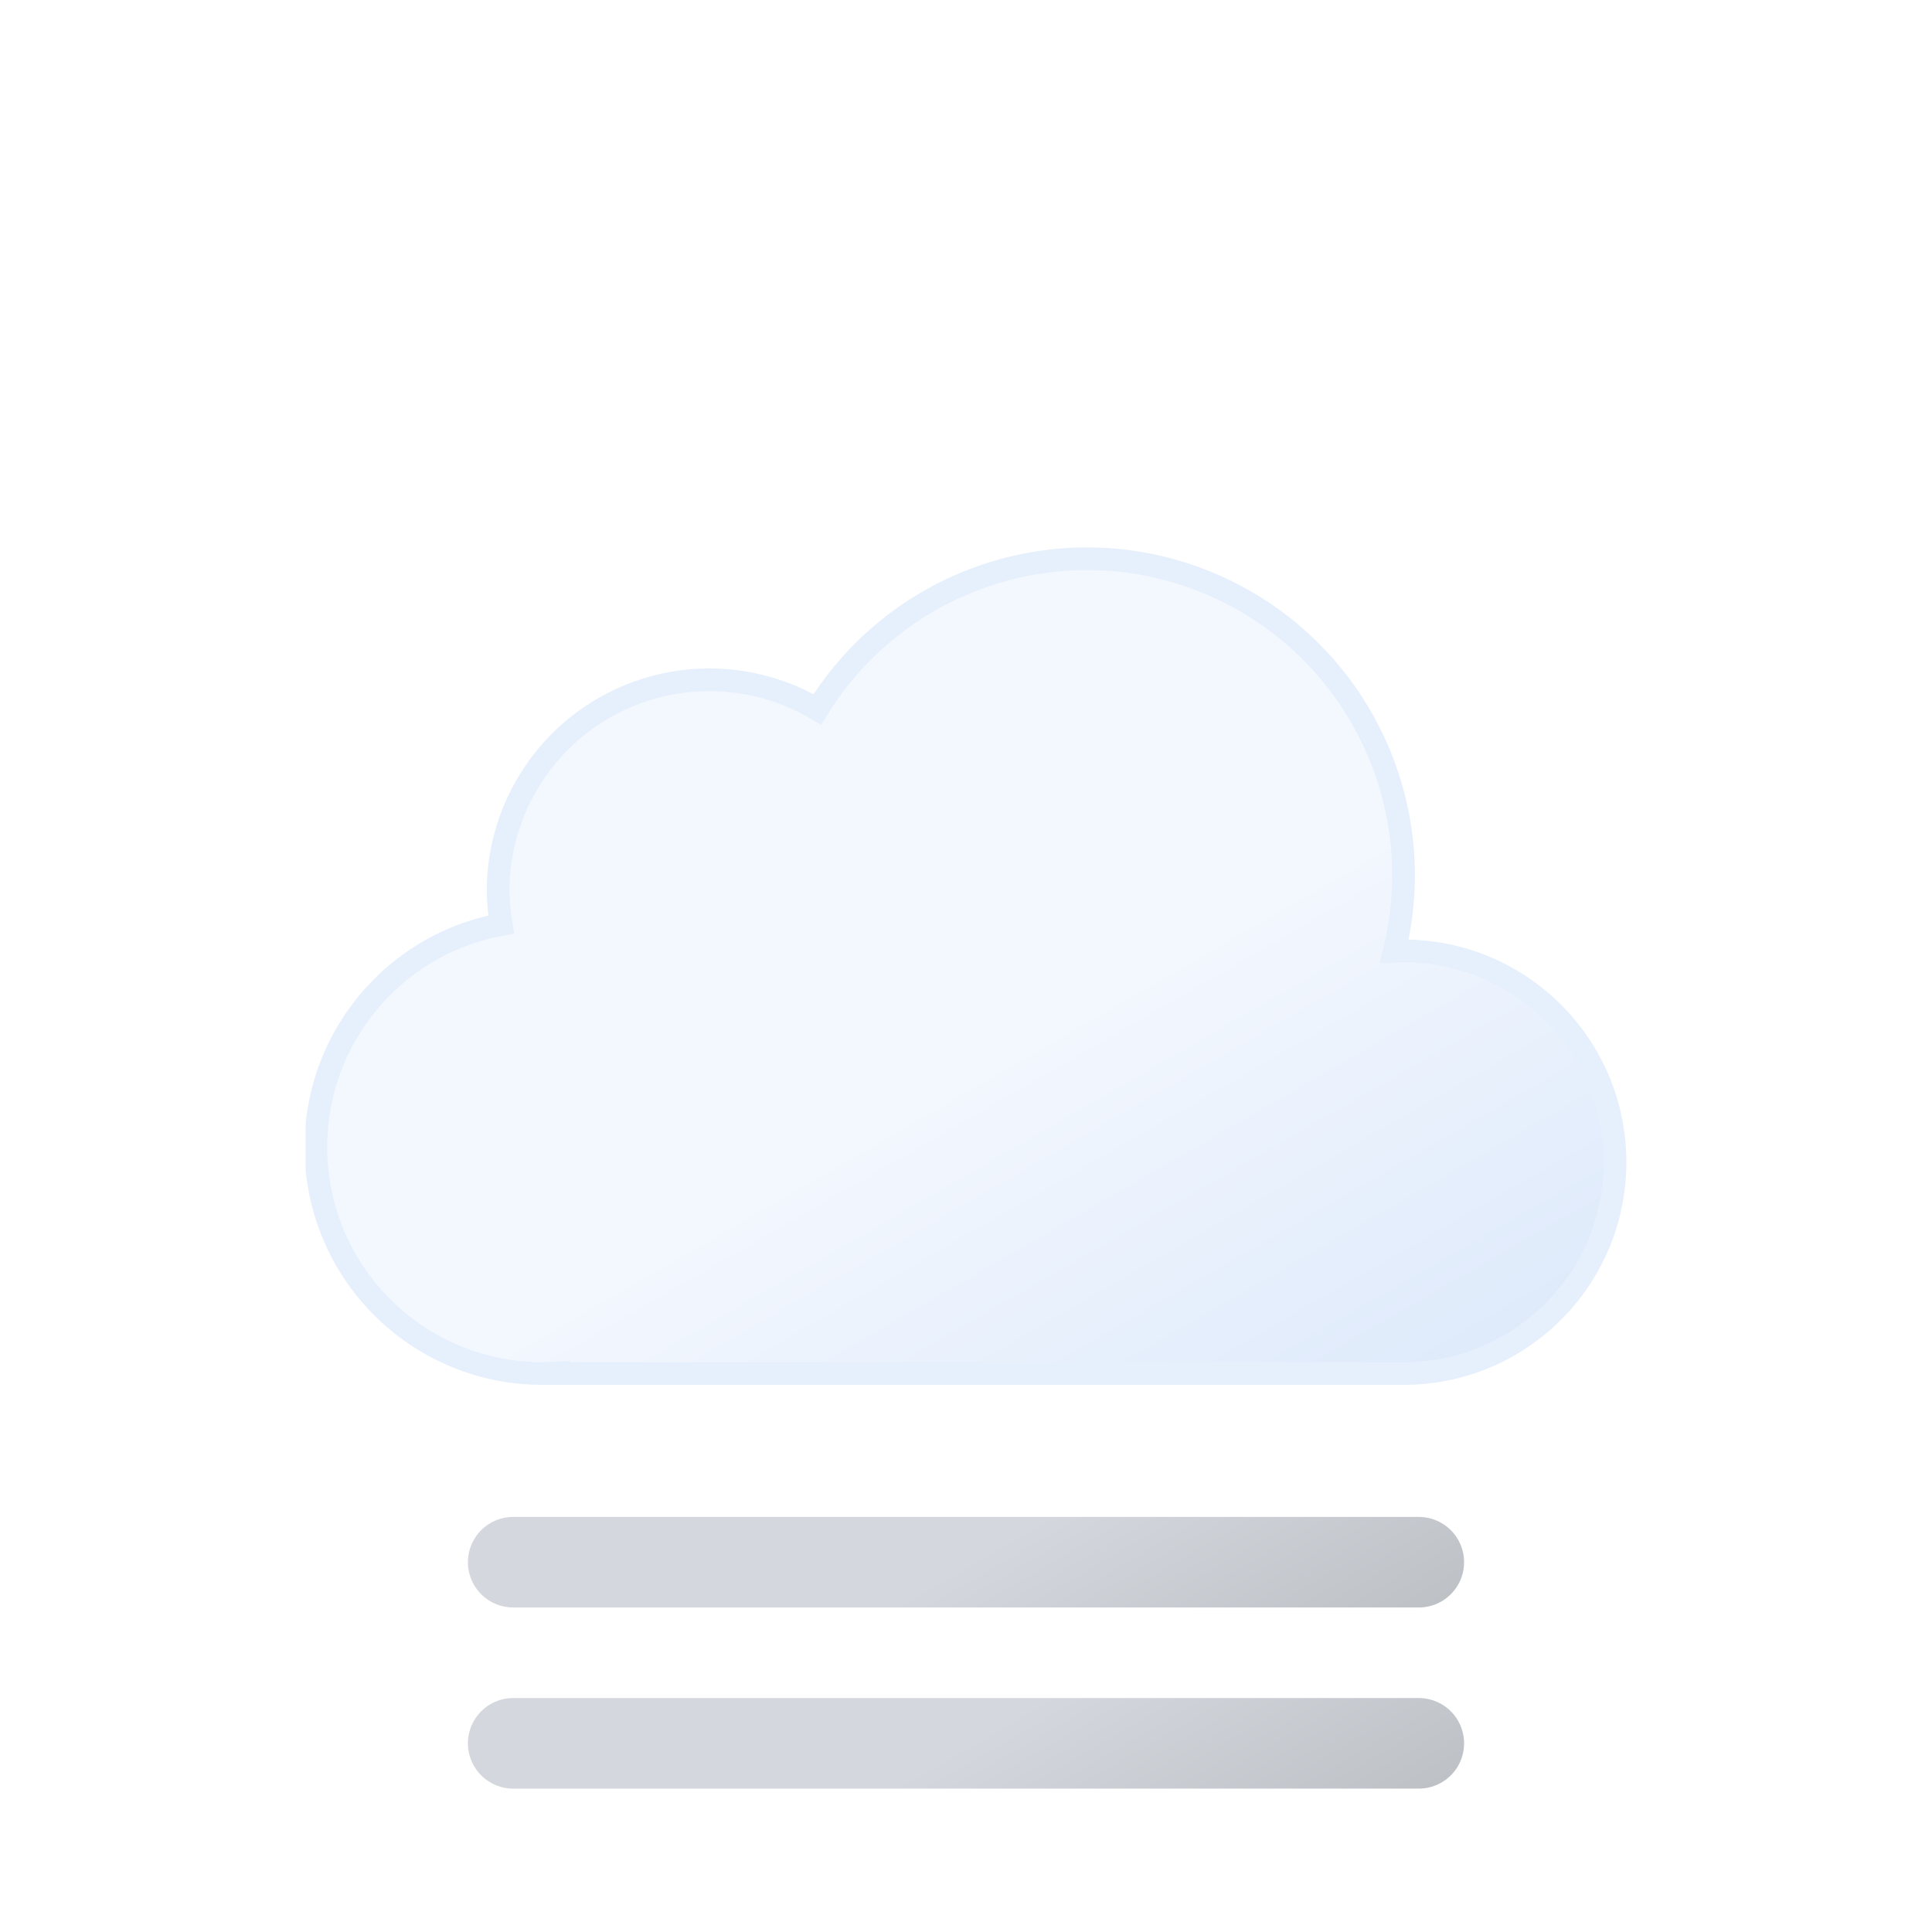
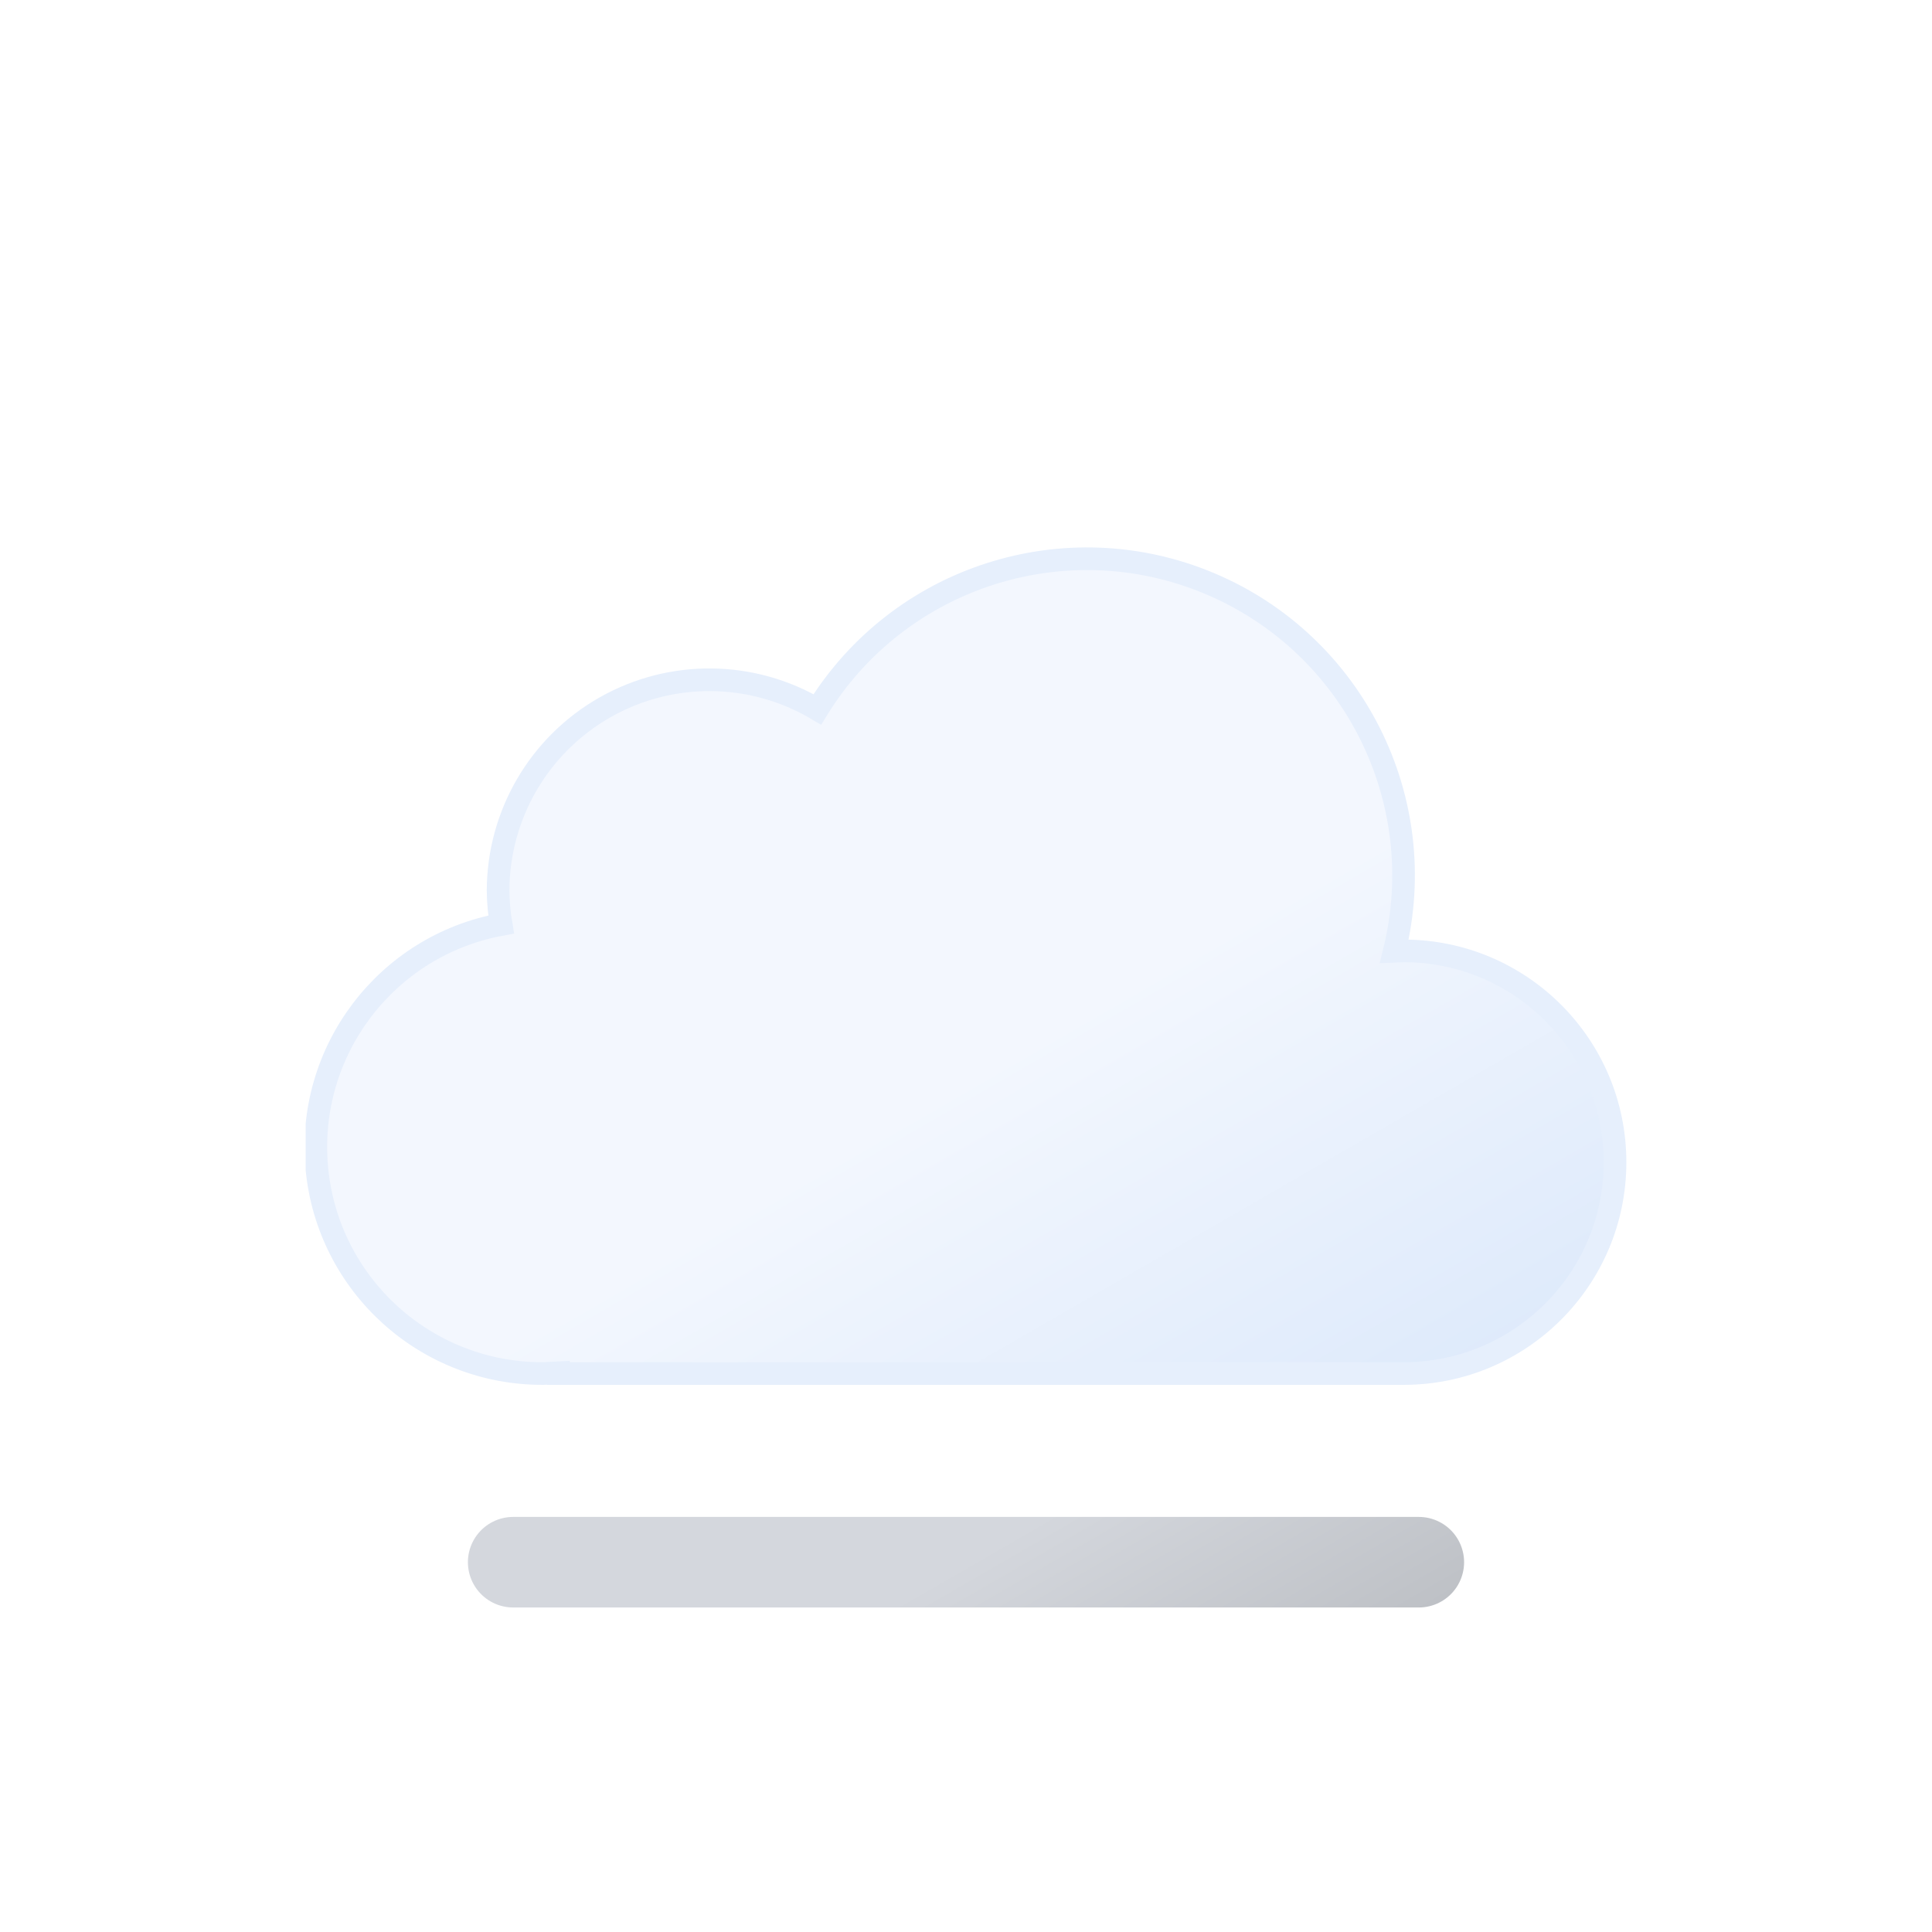
<svg xmlns="http://www.w3.org/2000/svg" xmlns:xlink="http://www.w3.org/1999/xlink" viewBox="0 0 512 512">
  <defs>
-     <linearGradient id="a" x1="99.5" x2="232.6" y1="30.7" y2="261.4" gradientUnits="userSpaceOnUse">
+     <linearGradient id="a4" x1="99.5" x2="232.6" y1="30.7" y2="261.4" gradientUnits="userSpaceOnUse">
      <stop offset="0" stop-color="#f3f7fe" />
      <stop offset=".5" stop-color="#f3f7fe" />
      <stop offset="1" stop-color="#deeafb" />
    </linearGradient>
-     <linearGradient id="b" x1="96" x2="168" y1="-2.4" y2="122.3" gradientUnits="userSpaceOnUse">
+     <linearGradient id="b4" x1="96" x2="168" y1="-2.4" y2="122.3" gradientUnits="userSpaceOnUse">
      <stop offset="0" stop-color="#d4d7dd" />
      <stop offset=".5" stop-color="#d4d7dd" />
      <stop offset="1" stop-color="#bec1c6" />
    </linearGradient>
-     <linearGradient xlink:href="#b" id="c" x2="168" y1="-50.4" y2="74.3" />
+     <linearGradient xlink:href="#b4" id="c" x2="168" y1="-50.4" y2="74.3" />
    <symbol id="d" viewBox="0 0 350 222">
-       <path fill="url(#a)" stroke="#e6effc" stroke-miterlimit="10" stroke-width="6" d="m291 107-2.5.1A83.9 83.9 0 00135.6 43 56 56 0 0051 91a56.6 56.6 0 00.8 9A60 60 0 0063 219l4-.2v.2h224a56 56 0 000-112Z" />
+       <path fill="url(#a4)" stroke="#e6effc" stroke-miterlimit="10" stroke-width="6" d="m291 107-2.5.1A83.9 83.9 0 00135.6 43 56 56 0 0051 91a56.6 56.6 0 00.8 9A60 60 0 0063 219l4-.2v.2h224a56 56 0 000-112Z" />
    </symbol>
    <symbol id="e" overflow="visible" viewBox="0 0 264 72">
      <path fill="none" stroke="url(#b)" stroke-linecap="round" stroke-miterlimit="10" stroke-width="24" d="M12 60h240">
        <animateTransform additive="sum" attributeName="transform" dur="6s" repeatCount="indefinite" type="translate" values="-24 0; 24 0; -24 0" />
      </path>
      <path fill="none" stroke="url(#c)" stroke-linecap="round" stroke-miterlimit="10" stroke-width="24" d="M12 12h240">
        <animateTransform additive="sum" attributeName="transform" dur="6s" repeatCount="indefinite" type="translate" values="24 0; -24 0; 24 0" />
      </path>
    </symbol>
  </defs>
  <use xlink:href="#d" width="350" height="222" transform="translate(81 145)" />
  <use xlink:href="#e" width="264" height="72" transform="translate(124 402)" />
</svg>
